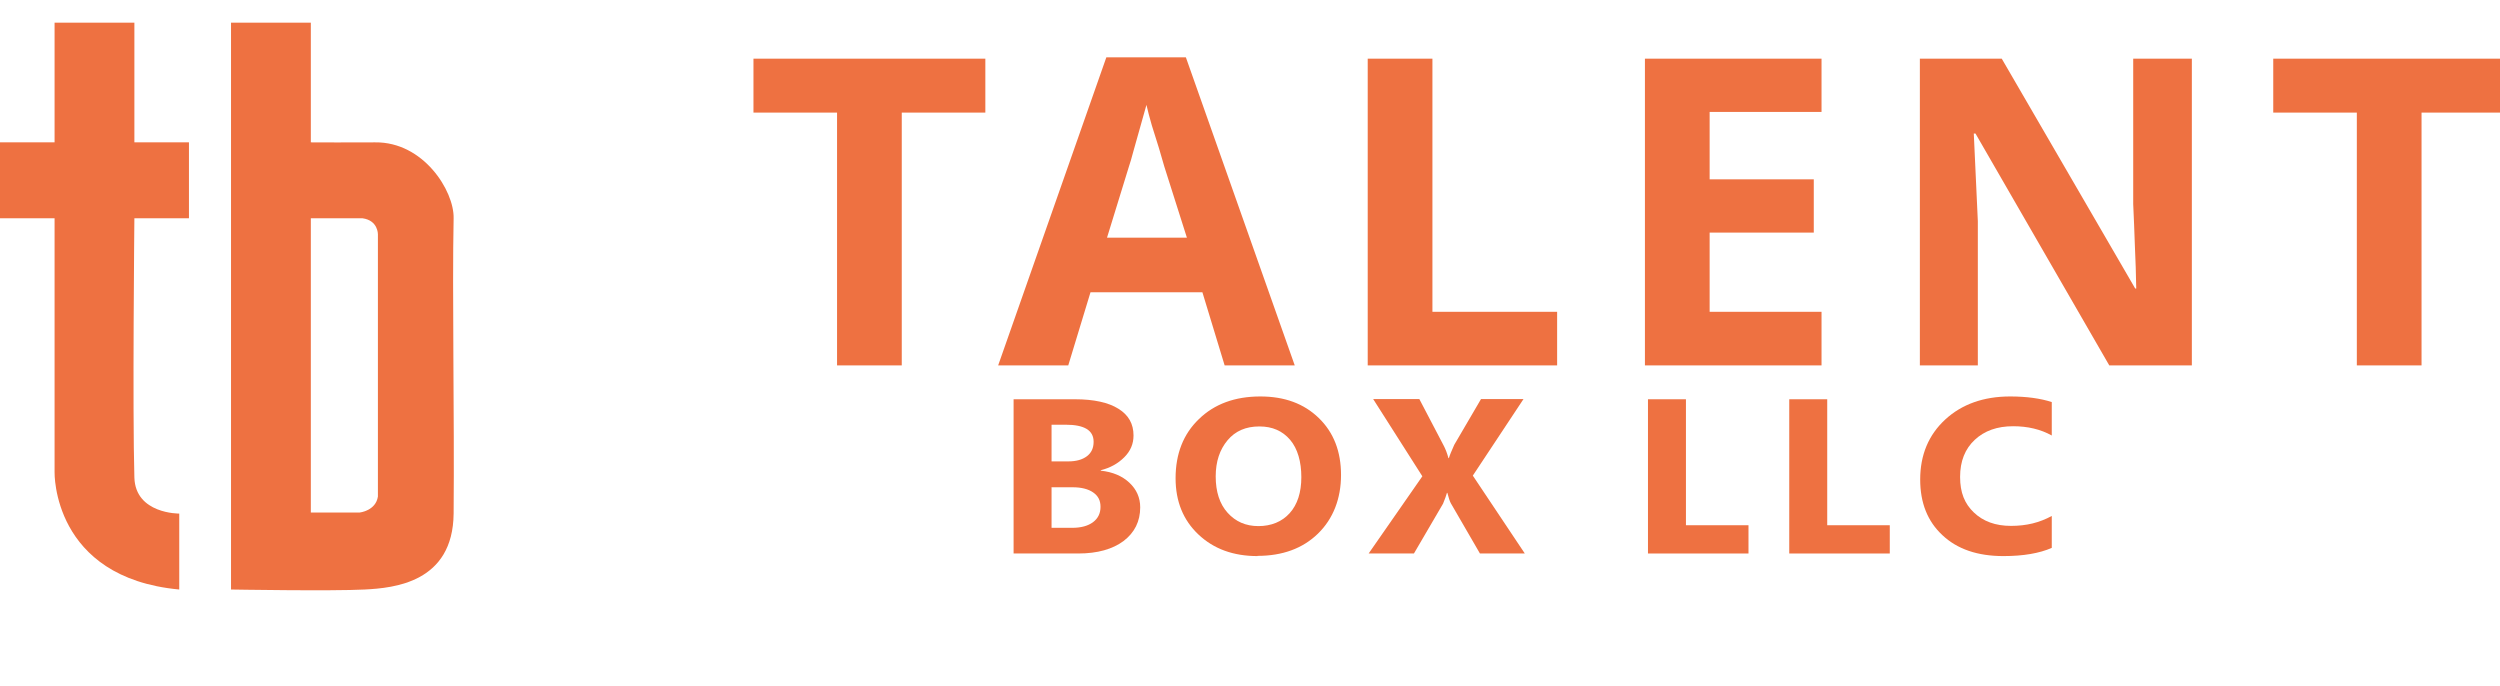
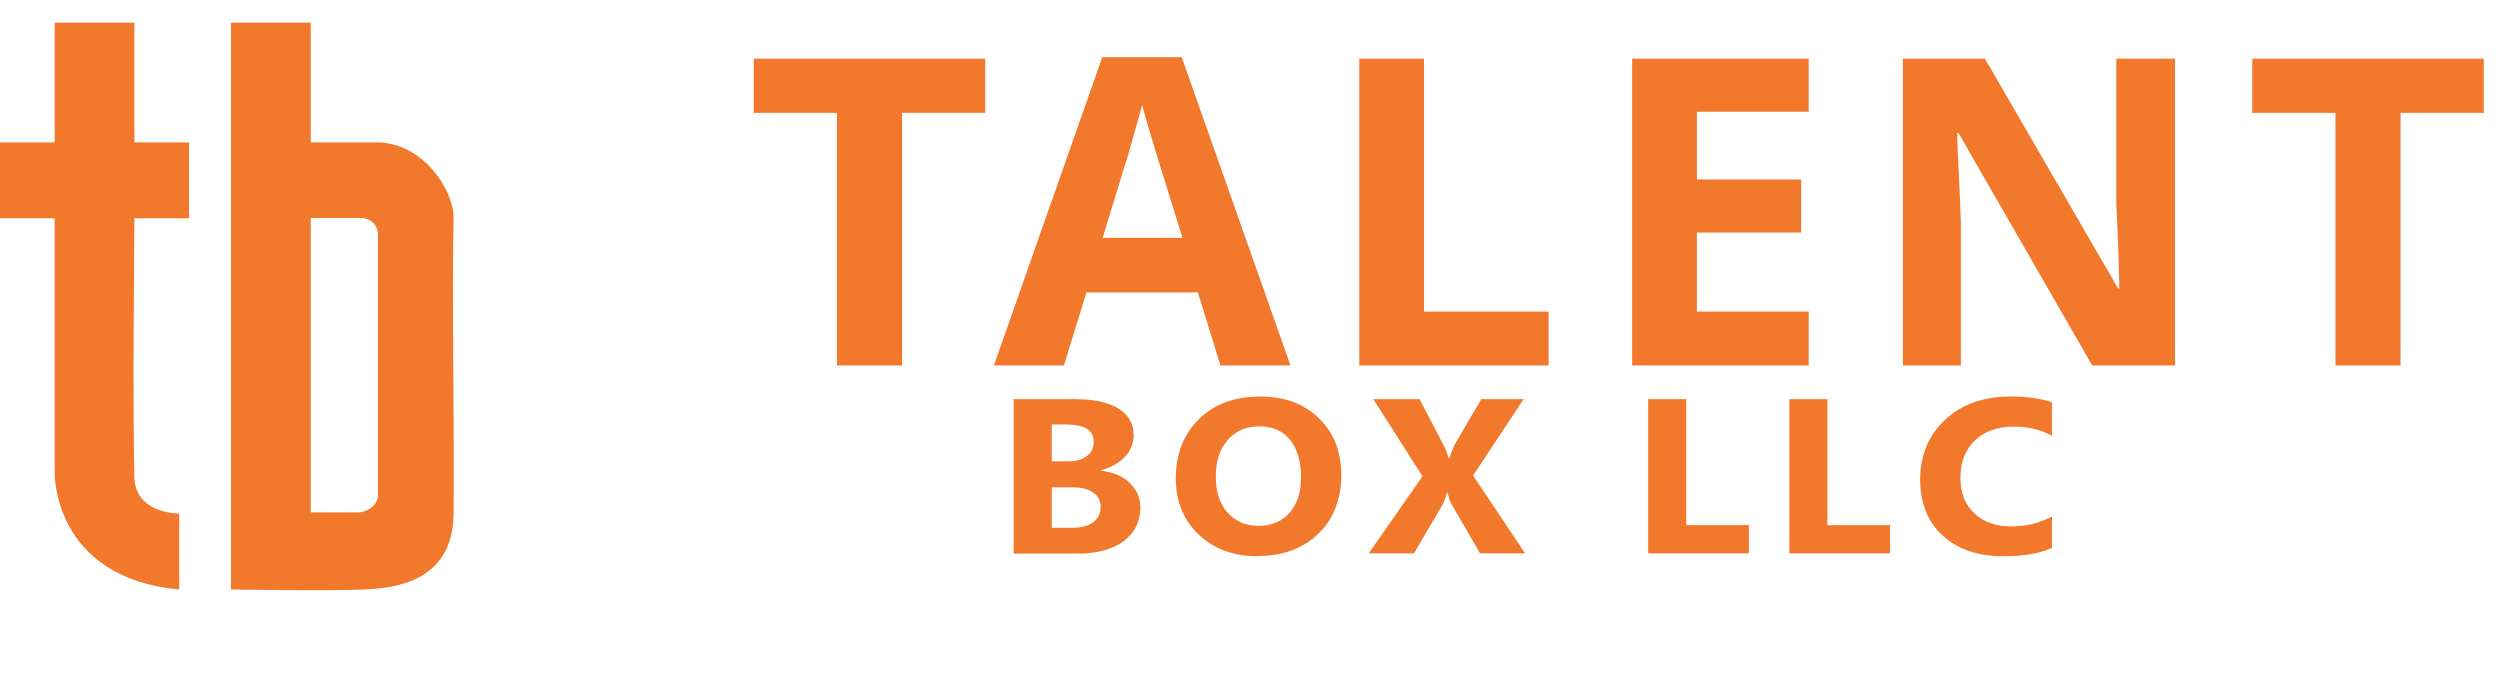
- <svg xmlns="http://www.w3.org/2000/svg" id="Capa_1" data-name="Capa 1" viewBox="0 0 115.9 31.78">
+ <svg xmlns="http://www.w3.org/2000/svg" id="Capa_1" data-name="Capa 1" viewBox="0 0 103.78 28.46">
  <defs>
    <style>
      .cls-1 {
-         font-family: MyanmarText-Bold, 'Myanmar Text';
-         font-size: 19.92px;
-         font-weight: 700;
-         letter-spacing: .08em;
+         stroke-width: 0px;
      }

      .cls-1, .cls-2 {
-         fill: #ee7141;
+         fill: #f2782c;
      }

      .cls-2 {
-         stroke-width: 0px;
+         font-family: MyanmarText-Bold, 'Myanmar Text';
+         font-size: 17.84px;
+         font-weight: 700;
+         letter-spacing: .07em;
      }
    </style>
  </defs>
  <g>
-     <path class="cls-2" d="M2.53,10.12v11.77s-.12,4.89,5.78,5.44v-3.52s-2.03.02-2.08-1.67c-.09-3.05,0-12.02,0-12.02h2.53v-3.52h-2.53V1.05h-3.7v5.55H0v3.52h2.53Z" />
-     <path class="cls-2" d="M17.38,6.6c-.74.01-2.97,0-2.97,0V1.05h-3.7v26.28s4.65.08,6.2,0c1.35-.07,4.09-.32,4.12-3.52.04-4.54-.07-10.28,0-13.69.03-1.27-1.4-3.55-3.64-3.52ZM17.52,23.02c-.1.66-.84.74-.84.74h-2.27v-13.64h2.4c.72.1.71.74.71.74v12.16Z" />
+     <path class="cls-1" d="M2.27,9.06v10.54s-.11,4.38,5.17,4.87v-3.15s-1.82.02-1.86-1.5c-.08-2.73,0-10.76,0-10.76h2.27v-3.15h-2.27V.94h-3.31v4.97H0v3.15h2.27Z" />
+     <path class="cls-1" d="M15.56,5.91c-.67,0-2.66,0-2.66,0V.94h-3.31v23.53s4.17.07,5.55,0c1.21-.06,3.66-.28,3.69-3.15.03-4.07-.07-9.21,0-12.26.02-1.13-1.25-3.18-3.26-3.15ZM15.69,20.61c-.09.59-.76.66-.76.66h-2.03v-12.22h2.15c.65.09.64.67.64.67v10.89Z" />
  </g>
-   <text class="cls-1" transform="translate(34.54 16.94)">
+   <text class="cls-2" transform="translate(30.93 15.17)">
    <tspan x="0" y="0">TALENT</tspan>
  </text>
  <g>
-     <path class="cls-2" d="M46.99,25.66v-7.15h2.85c.87,0,1.55.15,2.01.44.47.29.7.7.7,1.24,0,.39-.14.72-.43,1.01-.29.29-.65.49-1.09.6v.02c.56.06,1,.25,1.33.56s.5.69.5,1.14c0,.65-.26,1.17-.77,1.56-.51.38-1.21.58-2.1.58h-3.01ZM48.75,19.69v1.7h.78c.36,0,.65-.08.86-.24.21-.16.31-.38.31-.67,0-.53-.43-.79-1.29-.79h-.66ZM48.75,22.58v1.89h.96c.41,0,.73-.09.96-.26.23-.17.35-.41.35-.71s-.11-.51-.34-.67c-.23-.16-.55-.24-.95-.24h-.97Z" />
-     <path class="cls-2" d="M58.3,25.78c-1.12,0-2.03-.33-2.74-1-.71-.67-1.06-1.54-1.06-2.61,0-1.13.36-2.05,1.08-2.74.72-.7,1.67-1.05,2.85-1.05,1.12,0,2.02.33,2.71,1,.69.67,1.03,1.55,1.03,2.64s-.36,2.03-1.07,2.72c-.71.69-1.65,1.03-2.8,1.03ZM58.38,19.77c-.62,0-1.11.21-1.47.64s-.55.98-.55,1.68.18,1.27.55,1.68.84.62,1.43.62,1.09-.2,1.45-.6c.36-.4.54-.96.54-1.67s-.17-1.32-.52-1.73c-.35-.41-.82-.62-1.42-.62Z" />
-     <path class="cls-2" d="M70.7,25.66h-2.09l-1.35-2.33c-.05-.09-.1-.25-.16-.48h-.02c-.03.11-.09.28-.18.5l-1.35,2.31h-2.1l2.49-3.58-2.28-3.58h2.14l1.12,2.14c.09.17.17.37.23.6h.02c.04-.14.13-.35.25-.62l1.24-2.12h1.97l-2.35,3.55,2.41,3.61Z" />
-     <path class="cls-2" d="M81.06,25.66h-4.66v-7.15h1.76v5.84h2.9v1.31Z" />
-     <path class="cls-2" d="M87.61,25.66h-4.66v-7.15h1.76v5.84h2.9v1.31Z" />
-     <path class="cls-2" d="M95.12,25.4c-.57.25-1.32.38-2.24.38-1.2,0-2.14-.32-2.83-.97-.69-.64-1.03-1.5-1.03-2.58,0-1.14.39-2.07,1.16-2.78.77-.71,1.78-1.07,3.01-1.07.76,0,1.41.09,1.93.26v1.55c-.52-.29-1.12-.43-1.79-.43-.74,0-1.33.21-1.78.63-.45.42-.68.99-.68,1.72s.21,1.24.64,1.65,1,.62,1.72.62,1.32-.15,1.89-.46v1.47Z" />
+     <path class="cls-1" d="M42.08,22.97v-6.4h2.55c.78,0,1.38.13,1.8.39.42.26.63.63.63,1.11,0,.35-.13.65-.38.91-.26.26-.58.44-.98.54v.02c.5.06.9.22,1.19.5s.45.62.45,1.02c0,.59-.23,1.05-.69,1.4-.46.34-1.09.52-1.88.52h-2.69ZM43.66,17.63v1.52h.69c.33,0,.58-.07.77-.22.19-.14.28-.34.28-.6,0-.47-.38-.71-1.15-.71h-.59ZM43.66,20.22v1.69h.86c.36,0,.65-.08.86-.23.21-.16.31-.37.31-.63s-.1-.46-.31-.6c-.2-.15-.49-.22-.85-.22h-.87Z" />
+     <path class="cls-1" d="M52.21,23.09c-1,0-1.82-.3-2.45-.9-.63-.6-.95-1.37-.95-2.33,0-1.01.32-1.83.96-2.46.64-.63,1.49-.94,2.55-.94,1,0,1.81.3,2.43.9.62.6.93,1.39.93,2.37s-.32,1.82-.96,2.43c-.64.62-1.48.92-2.5.92ZM52.28,17.7c-.55,0-.99.19-1.32.57s-.49.88-.49,1.51.16,1.14.49,1.5.75.55,1.28.55.98-.18,1.29-.54c.32-.36.48-.86.48-1.49s-.16-1.18-.46-1.55c-.31-.37-.73-.55-1.27-.55Z" />
+     <path class="cls-1" d="M63.31,22.97h-1.87l-1.21-2.09c-.05-.08-.09-.22-.14-.43h-.02c-.02.1-.08.25-.16.45l-1.21,2.07h-1.88l2.23-3.2-2.04-3.2h1.92l1,1.92c.08.15.15.33.21.54h.02c.04-.12.11-.31.22-.56l1.11-1.9h1.76l-2.1,3.17,2.16,3.23Z" />
+     <path class="cls-1" d="M72.59,22.97h-4.17v-6.4h1.58v5.23h2.6v1.17Z" />
+     <path class="cls-1" d="M78.45,22.97h-4.17v-6.4h1.58v5.23h2.6v1.17Z" />
+     <path class="cls-1" d="M85.17,22.75c-.51.23-1.18.34-2,.34-1.08,0-1.92-.29-2.54-.87-.62-.58-.92-1.35-.92-2.31,0-1.02.35-1.85,1.04-2.49.69-.64,1.59-.96,2.7-.96.68,0,1.26.08,1.73.24v1.39c-.47-.26-1-.38-1.6-.38-.66,0-1.19.19-1.59.57-.4.38-.61.89-.61,1.54s.19,1.11.57,1.48.89.55,1.54.55,1.18-.14,1.69-.41v1.32Z" />
  </g>
</svg>
